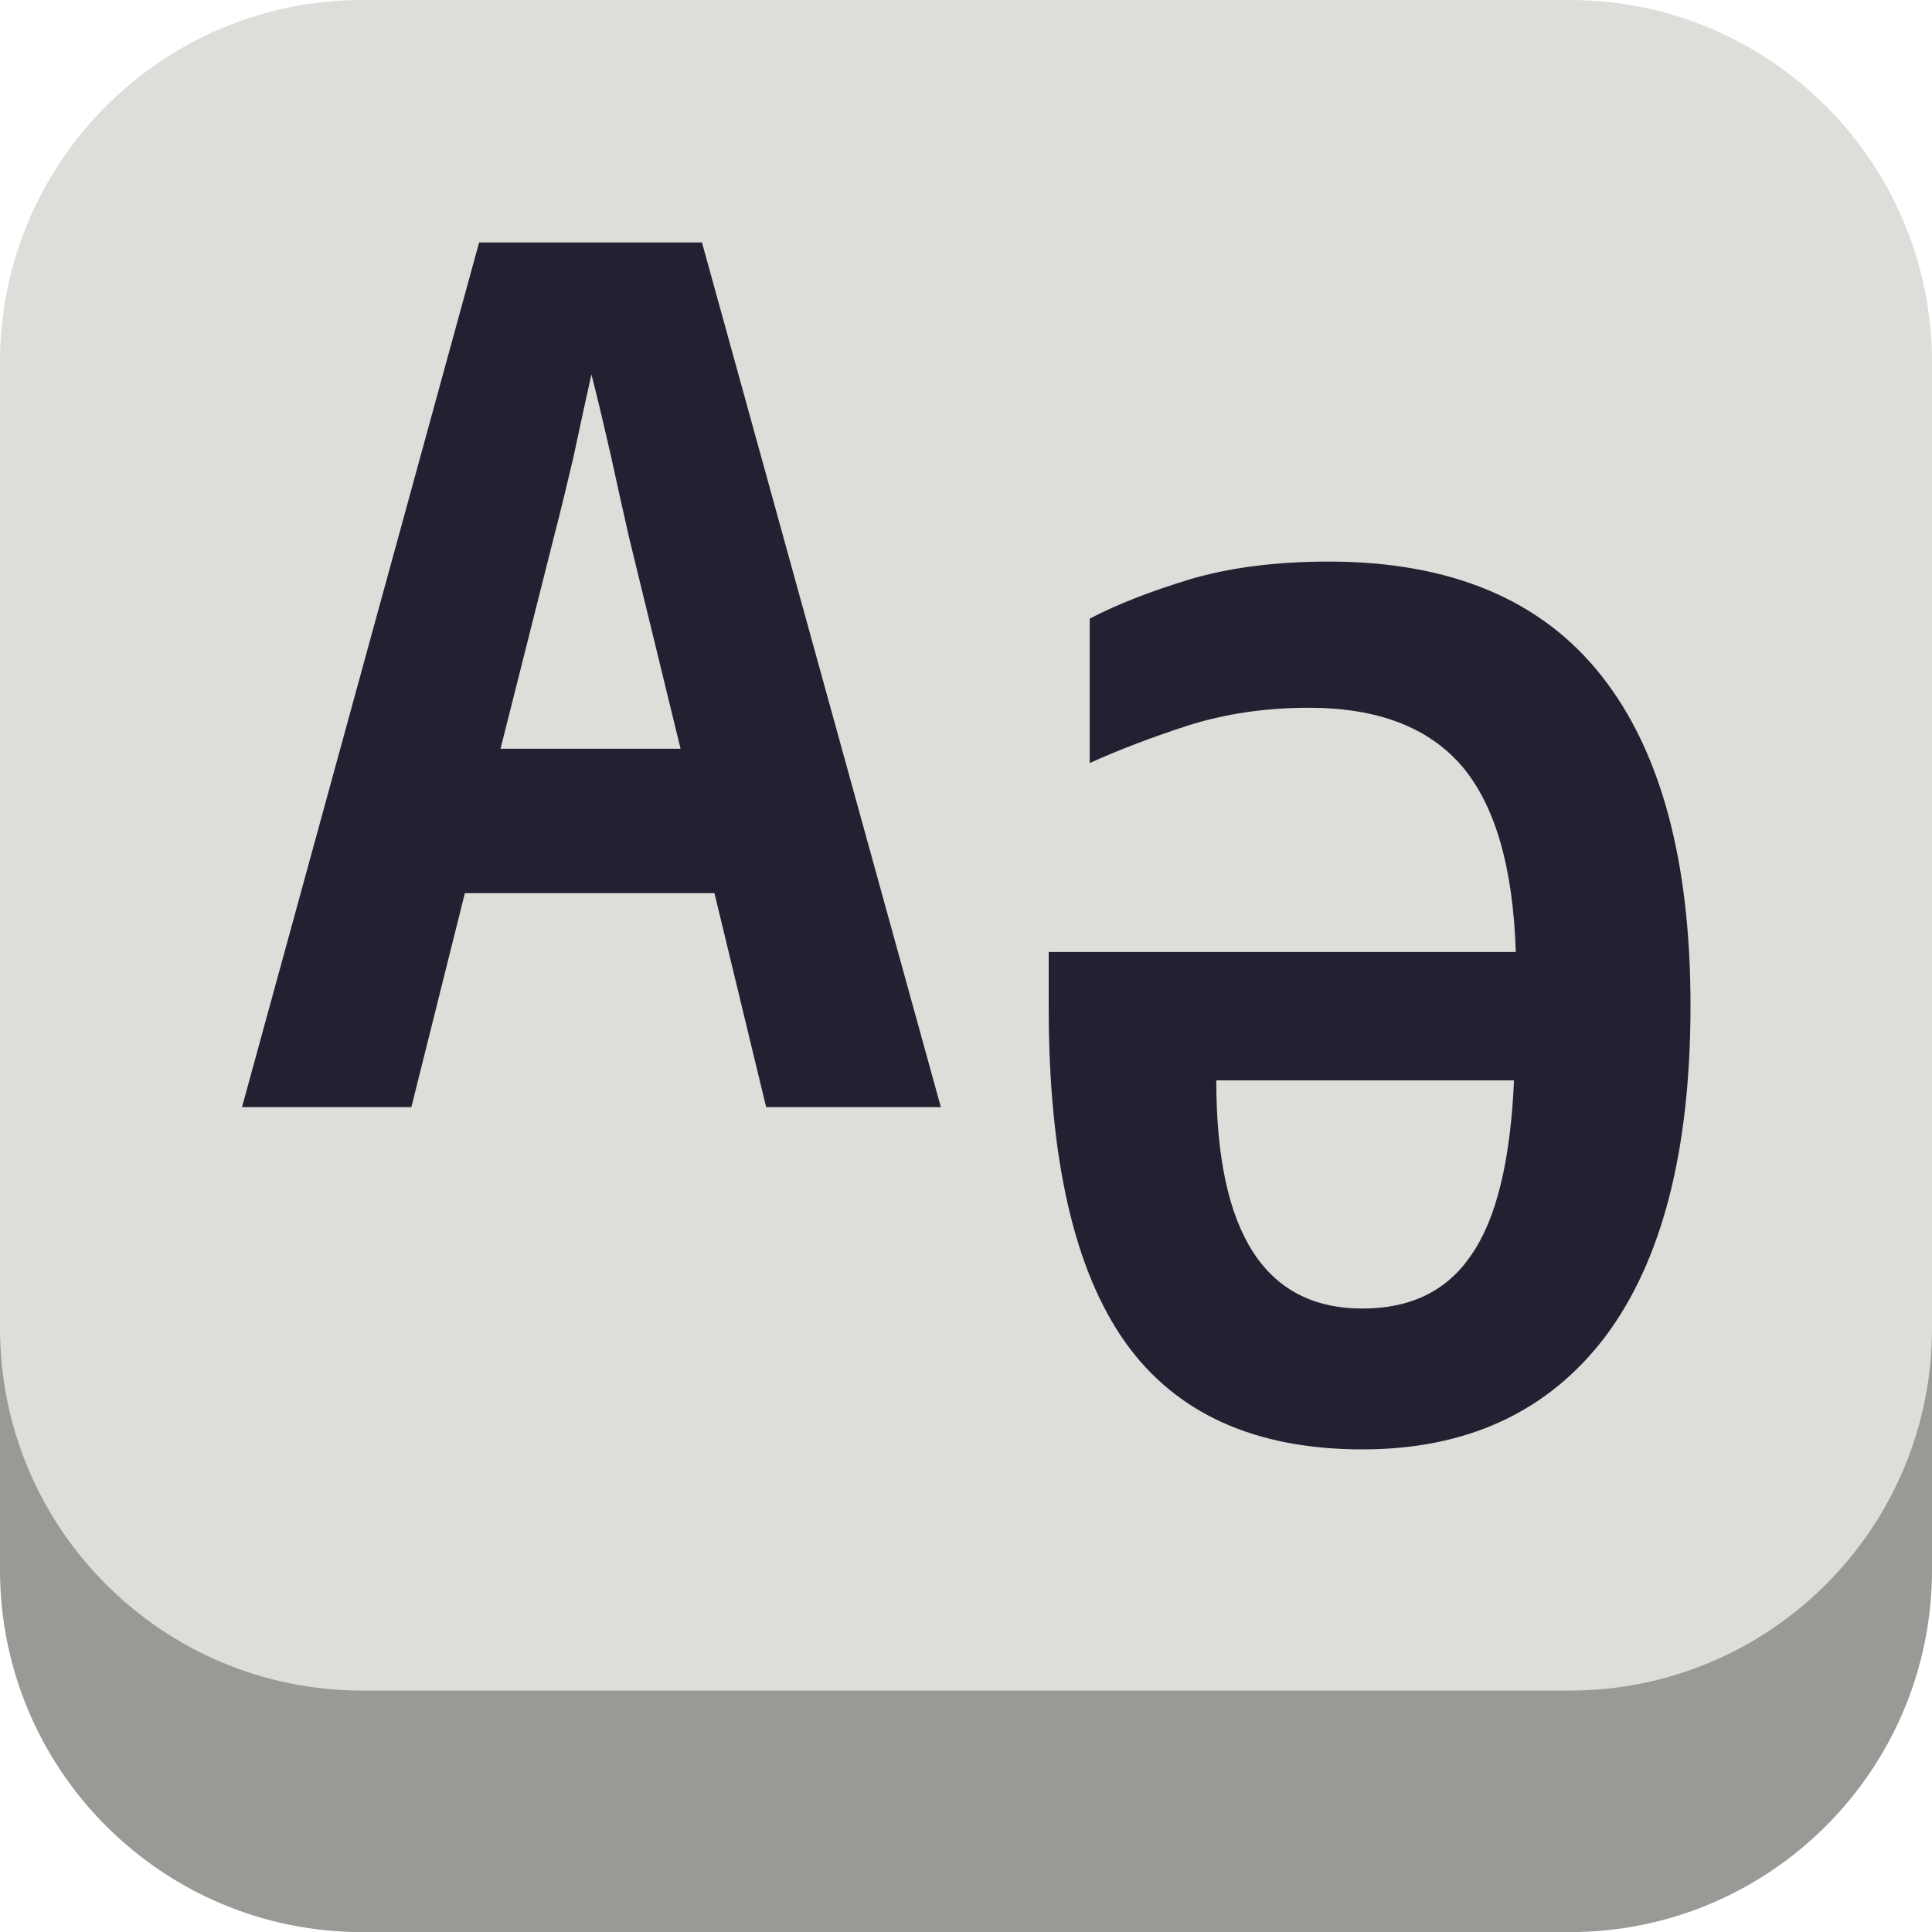
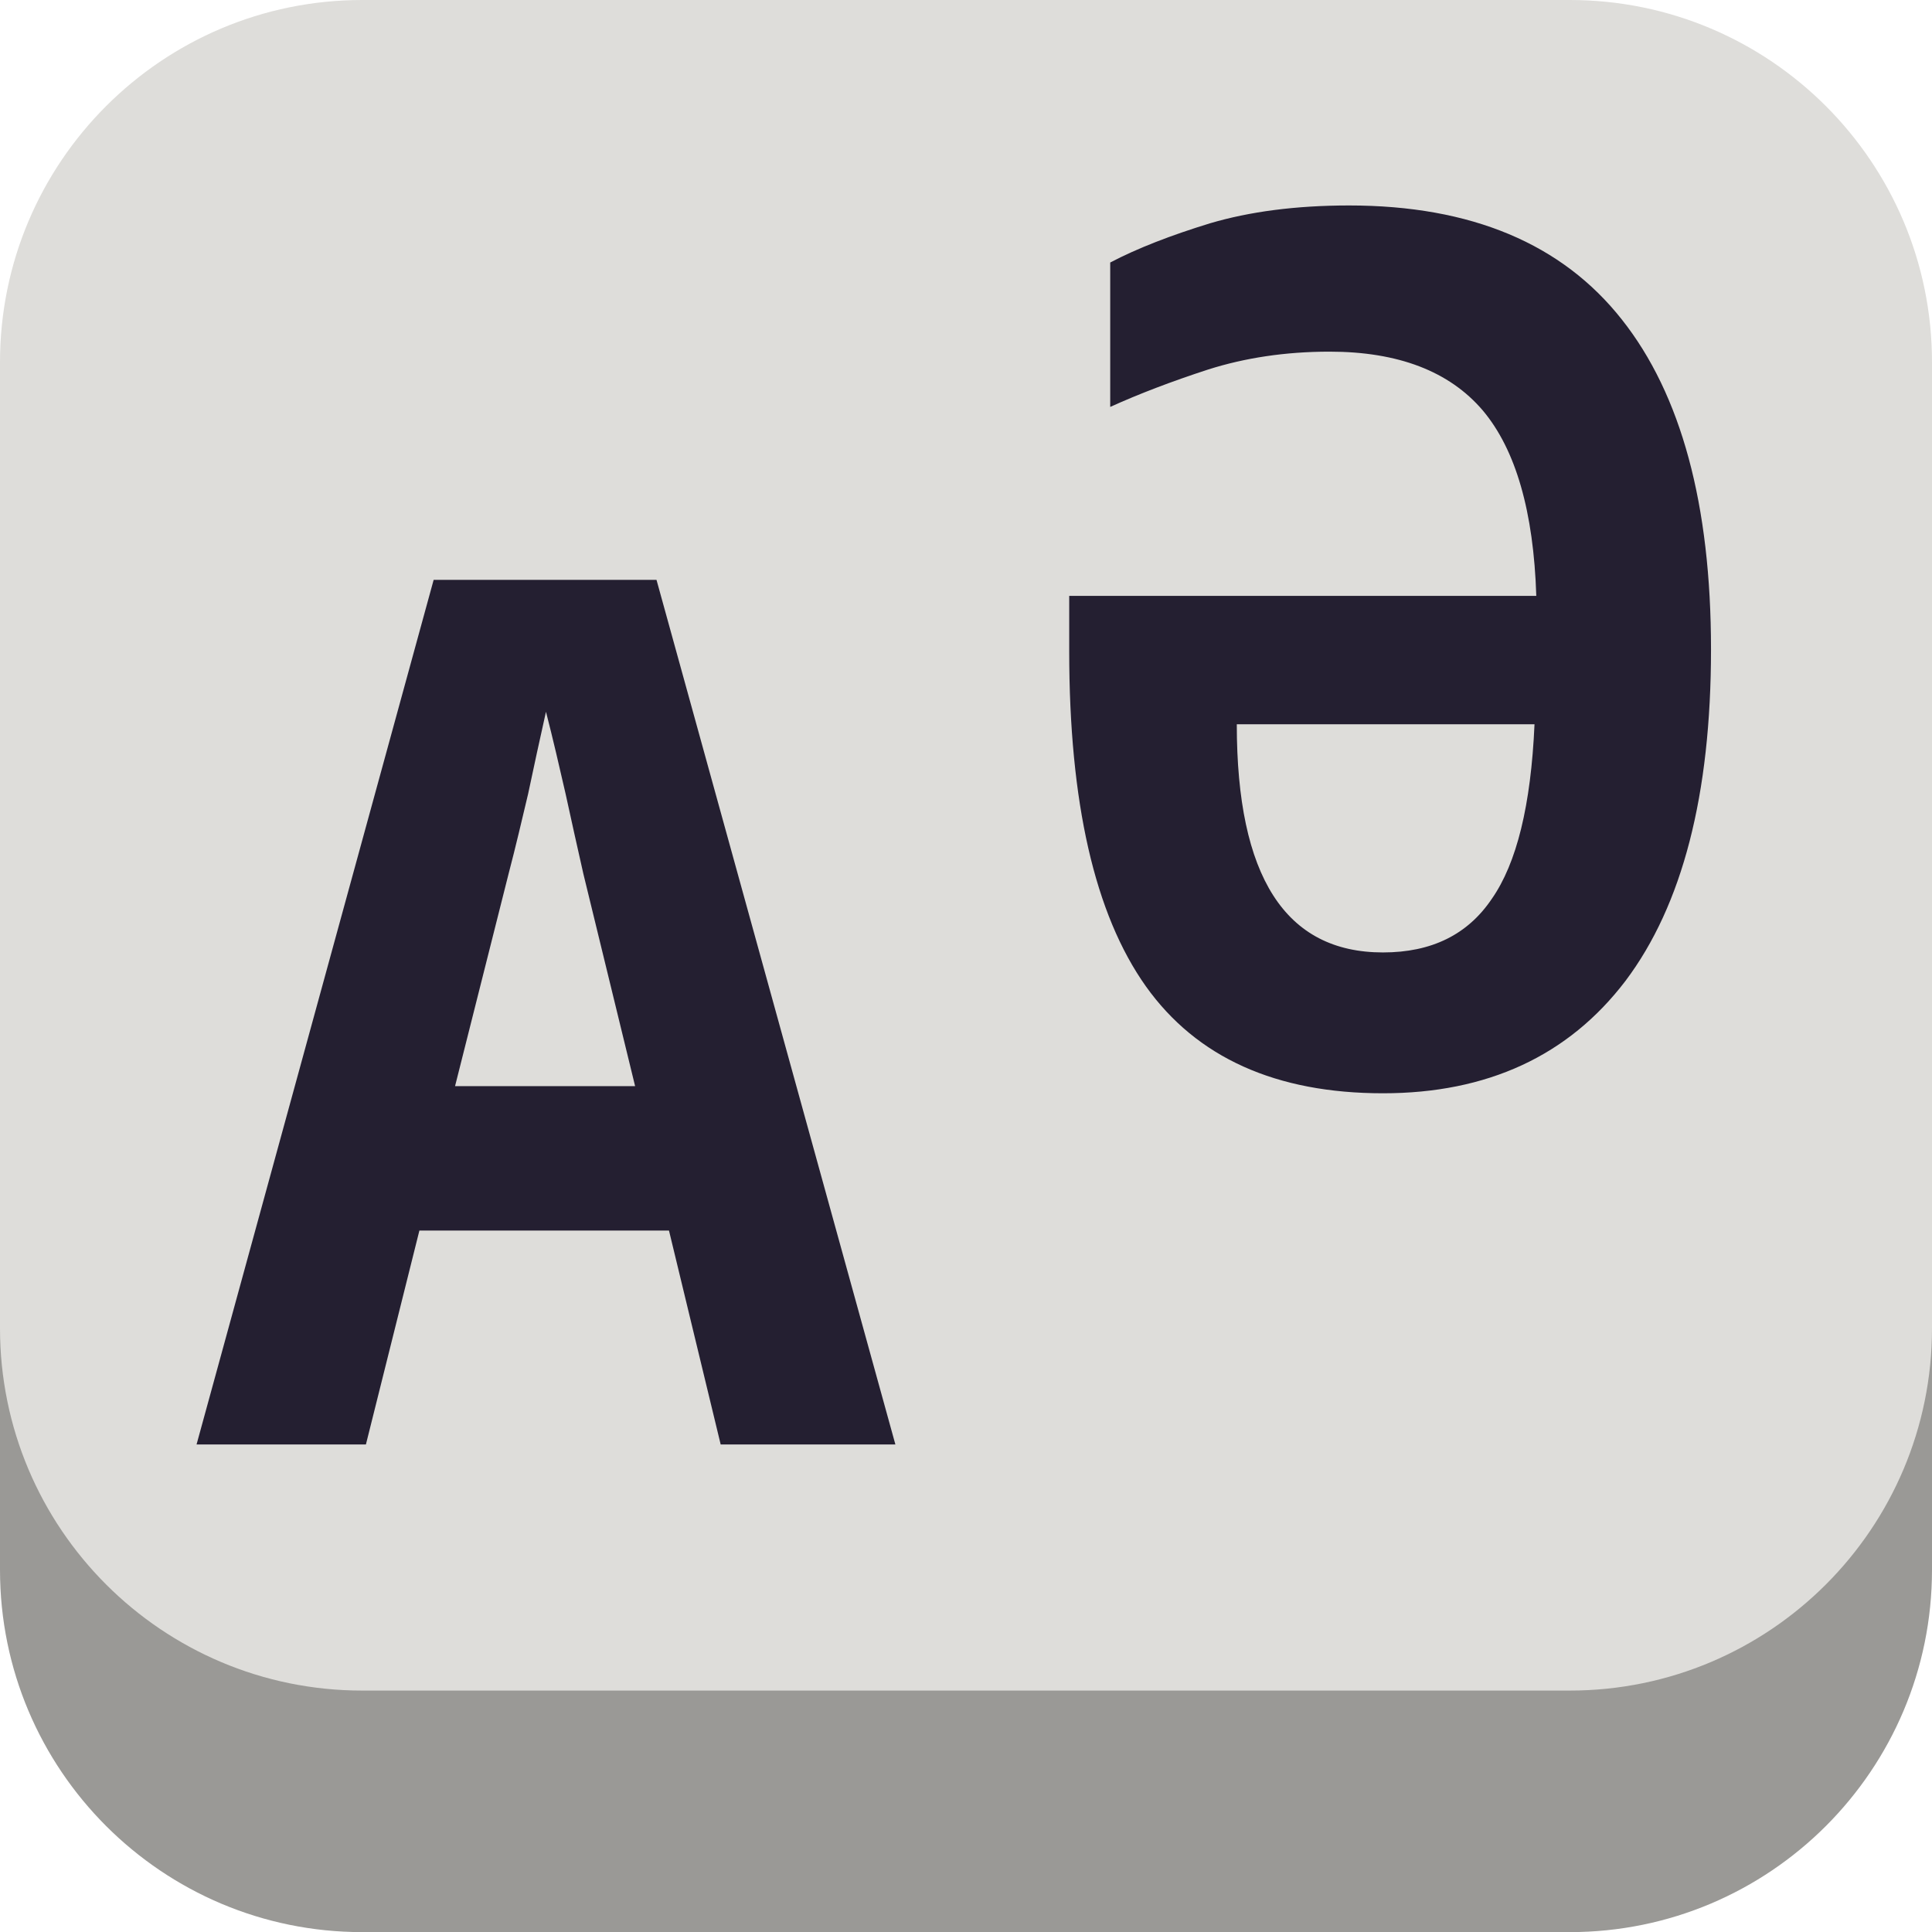
<svg xmlns="http://www.w3.org/2000/svg" width="64" height="64" viewBox="0 0 16.933 16.933" version="1.1" id="svg5">
  <defs id="defs2" />
  <g id="layer1">
    <rect style="fill:#9a9996;fill-opacity:1;stroke-width:0.306" id="rect375" width="16.933" height="11.642" x="0" y="5.292" rx="3.175" ry="3.175" />
    <rect style="fill:#deddda;fill-opacity:1;stroke-width:0.345" id="rect375-3" width="16.933" height="14.817" x="8.8817842e-16" y="-6.6613381e-16" rx="3.175" ry="3.175" />
-     <text xml:space="preserve" style="font-style:normal;font-variant:normal;font-weight:bold;font-stretch:normal;font-size:10.583px;font-family:'Noto Sans Mono';-inkscape-font-specification:'Noto Sans Mono Bold';font-variant-ligatures:normal;font-variant-caps:normal;font-variant-numeric:normal;font-variant-east-asian:normal;fill:#241f31;fill-opacity:1;stroke-width:0.265" x="8.879" y="12.594" id="text2582-6">
-       <tspan id="tspan2580-7" style="font-style:normal;font-variant:normal;font-weight:bold;font-stretch:normal;font-size:10.583px;font-family:'Noto Sans Mono';-inkscape-font-specification:'Noto Sans Mono Bold';font-variant-ligatures:normal;font-variant-caps:normal;font-variant-numeric:normal;font-variant-east-asian:normal;fill:#241f31;fill-opacity:1;stroke-width:0.265" x="8.879" y="12.594">Ә</tspan>
+     <text xml:space="preserve" style="font-style:normal;font-variant:normal;font-weight:bold;font-stretch:normal;font-size:10.583px;font-family:'Noto Sans Mono';-inkscape-font-specification:'Noto Sans Mono Bold';font-variant-ligatures:normal;font-variant-caps:normal;font-variant-numeric:normal;font-variant-east-asian:normal;fill:#241f31;fill-opacity:1;stroke-width:0.265" x="9.059" y="9.472" id="text2582-6">
+       <tspan id="tspan2580-7" style="font-style:normal;font-variant:normal;font-weight:bold;font-stretch:normal;font-size:10.583px;font-family:'Noto Sans Mono';-inkscape-font-specification:'Noto Sans Mono Bold';font-variant-ligatures:normal;font-variant-caps:normal;font-variant-numeric:normal;font-variant-east-asian:normal;fill:#241f31;fill-opacity:1;stroke-width:0.265" x="9.059" y="9.472">Ә</tspan>
    </text>
-     <text xml:space="preserve" style="font-style:normal;font-variant:normal;font-weight:bold;font-stretch:normal;font-size:10.583px;font-family:'Noto Sans Mono';-inkscape-font-specification:'Noto Sans Mono Bold';font-variant-ligatures:normal;font-variant-caps:normal;font-variant-numeric:normal;font-variant-east-asian:normal;fill:#241f31;fill-opacity:1;stroke-width:0.265" x="2.011" y="9.705" id="text2582">
-       <tspan id="tspan2580" style="font-style:normal;font-variant:normal;font-weight:bold;font-stretch:normal;font-size:10.583px;font-family:'Noto Sans Mono';-inkscape-font-specification:'Noto Sans Mono Bold';font-variant-ligatures:normal;font-variant-caps:normal;font-variant-numeric:normal;font-variant-east-asian:normal;fill:#241f31;fill-opacity:1;stroke-width:0.265" x="2.011" y="9.705">А</tspan>
+     <text xml:space="preserve" style="font-style:normal;font-variant:normal;font-weight:bold;font-stretch:normal;font-size:10.583px;font-family:'Noto Sans Mono';-inkscape-font-specification:'Noto Sans Mono Bold';font-variant-ligatures:normal;font-variant-caps:normal;font-variant-numeric:normal;font-variant-east-asian:normal;fill:#241f31;fill-opacity:1;stroke-width:0.265" x="1.614" y="12.663" id="text2582">
+       <tspan id="tspan2580" style="font-style:normal;font-variant:normal;font-weight:bold;font-stretch:normal;font-size:10.583px;font-family:'Noto Sans Mono';-inkscape-font-specification:'Noto Sans Mono Bold';font-variant-ligatures:normal;font-variant-caps:normal;font-variant-numeric:normal;font-variant-east-asian:normal;fill:#241f31;fill-opacity:1;stroke-width:0.265" x="1.614" y="12.663">А</tspan>
    </text>
  </g>
</svg>
